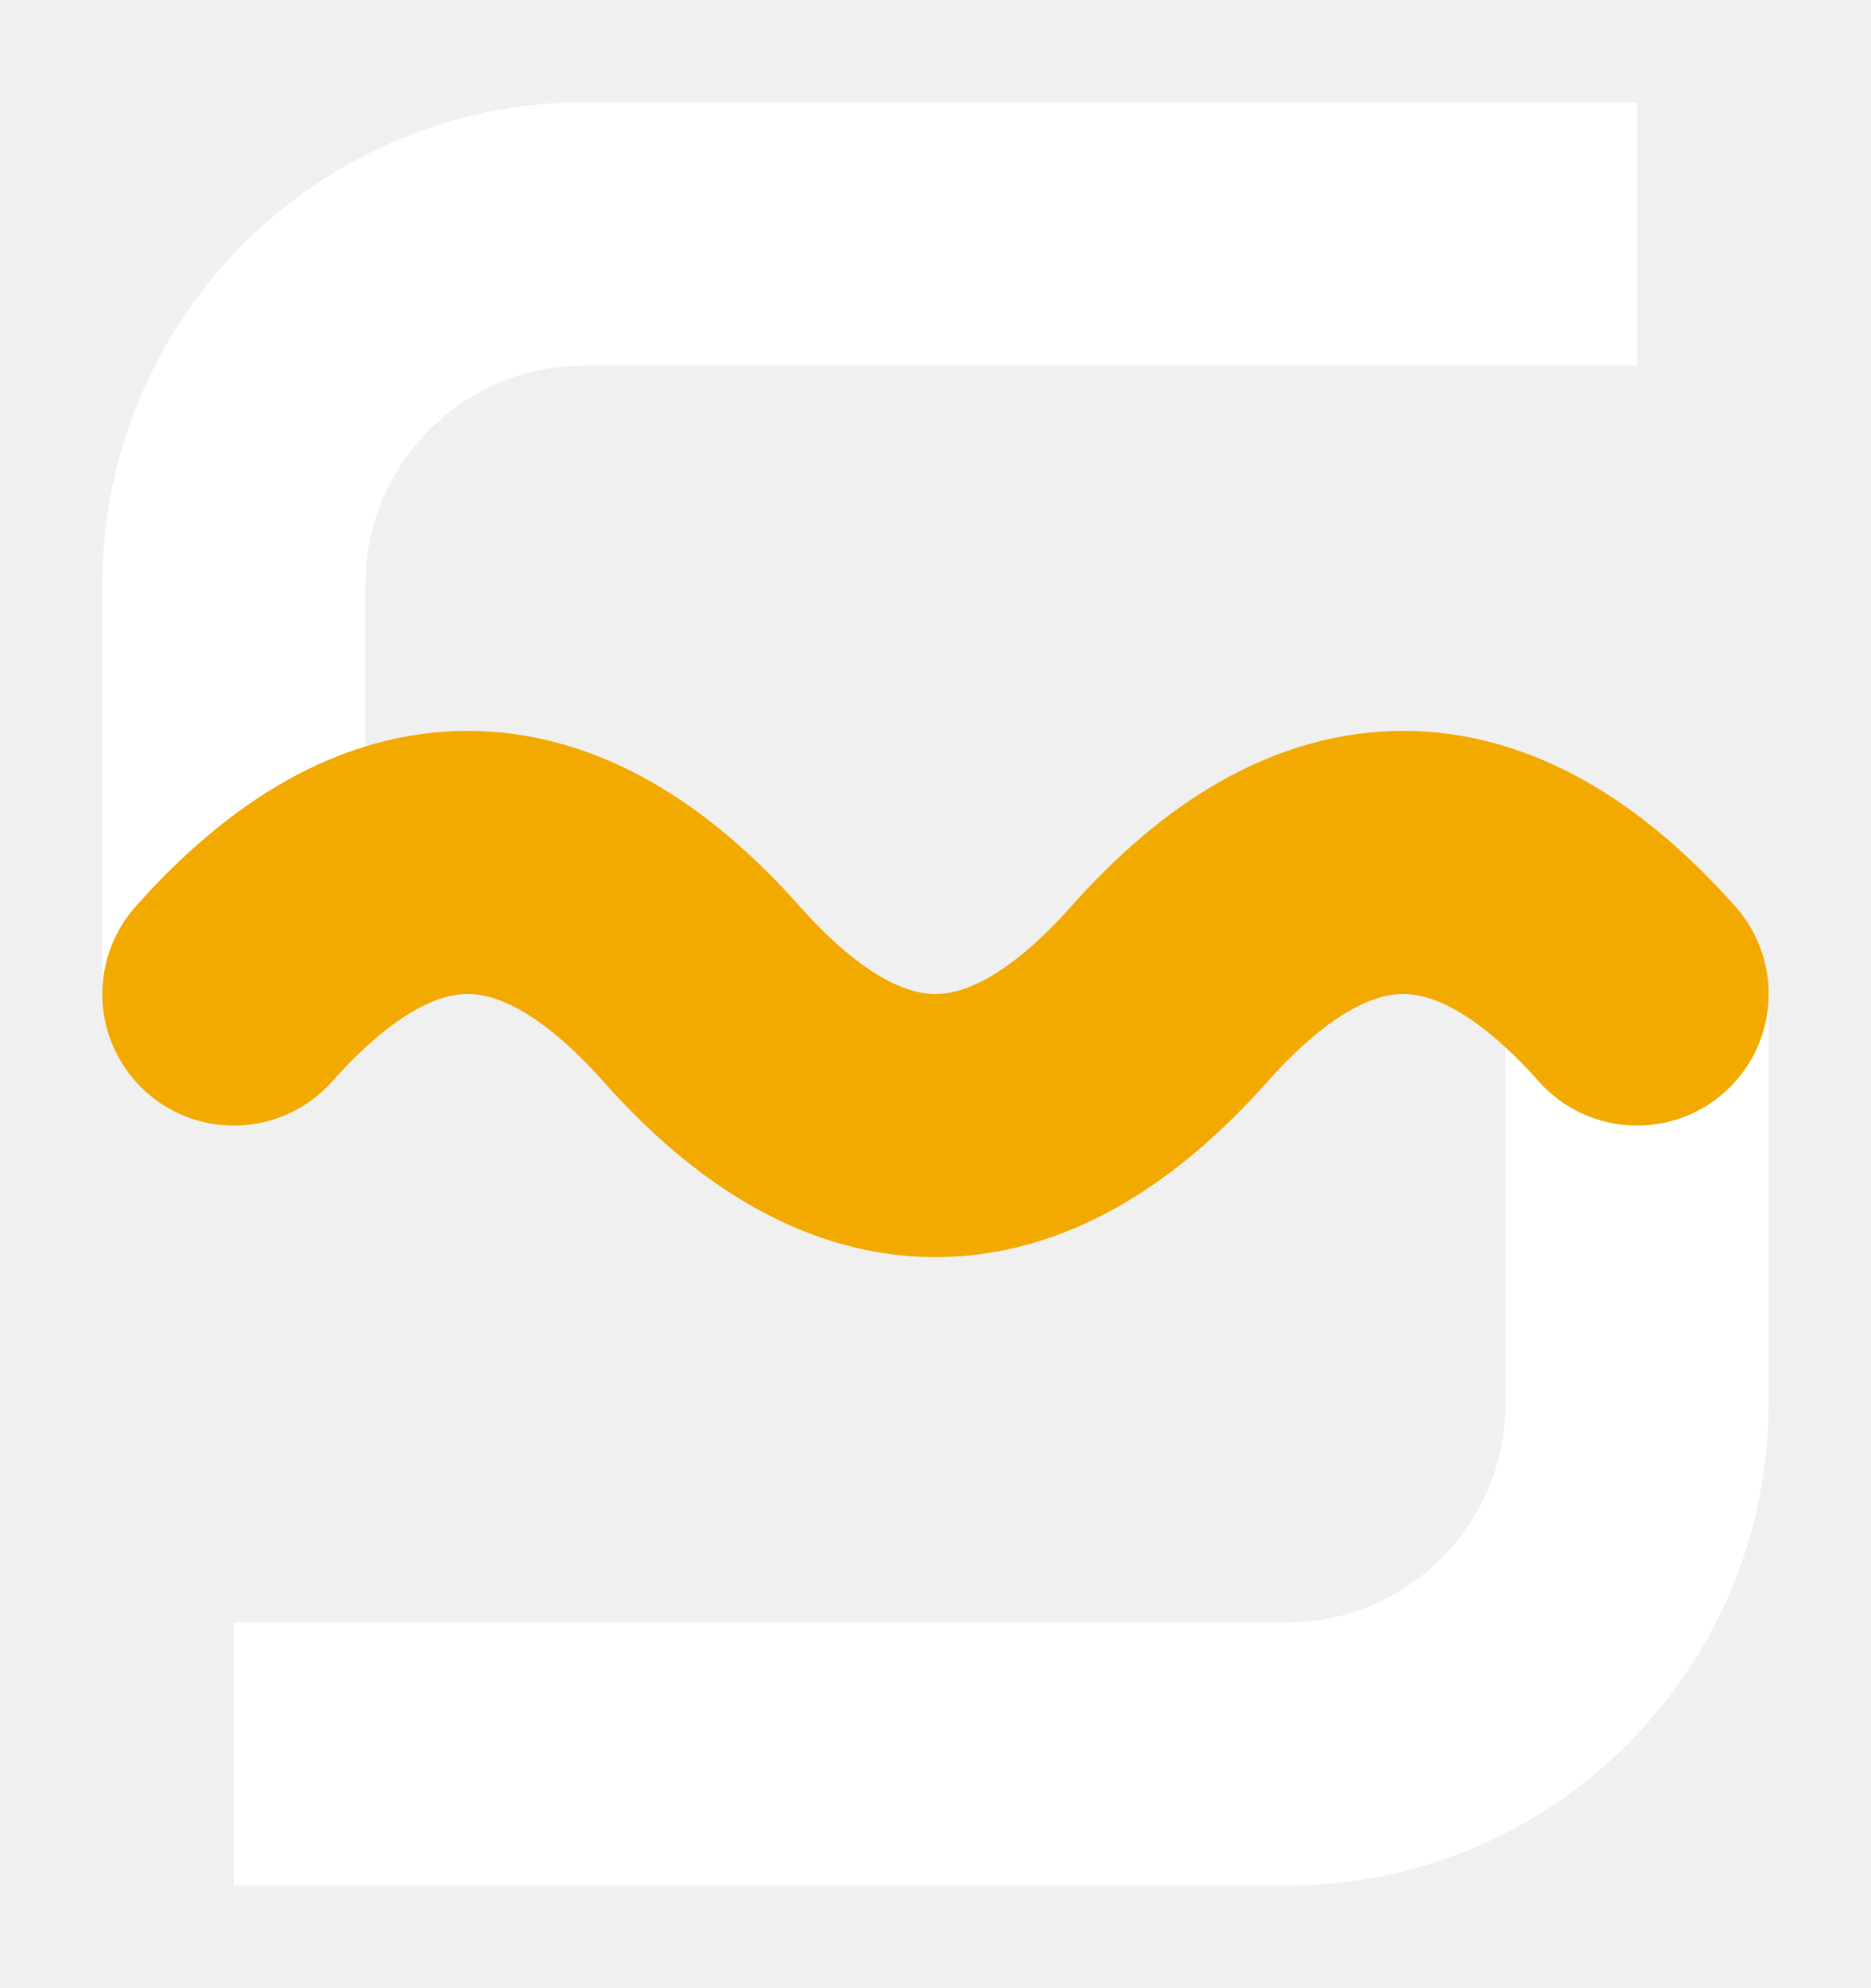
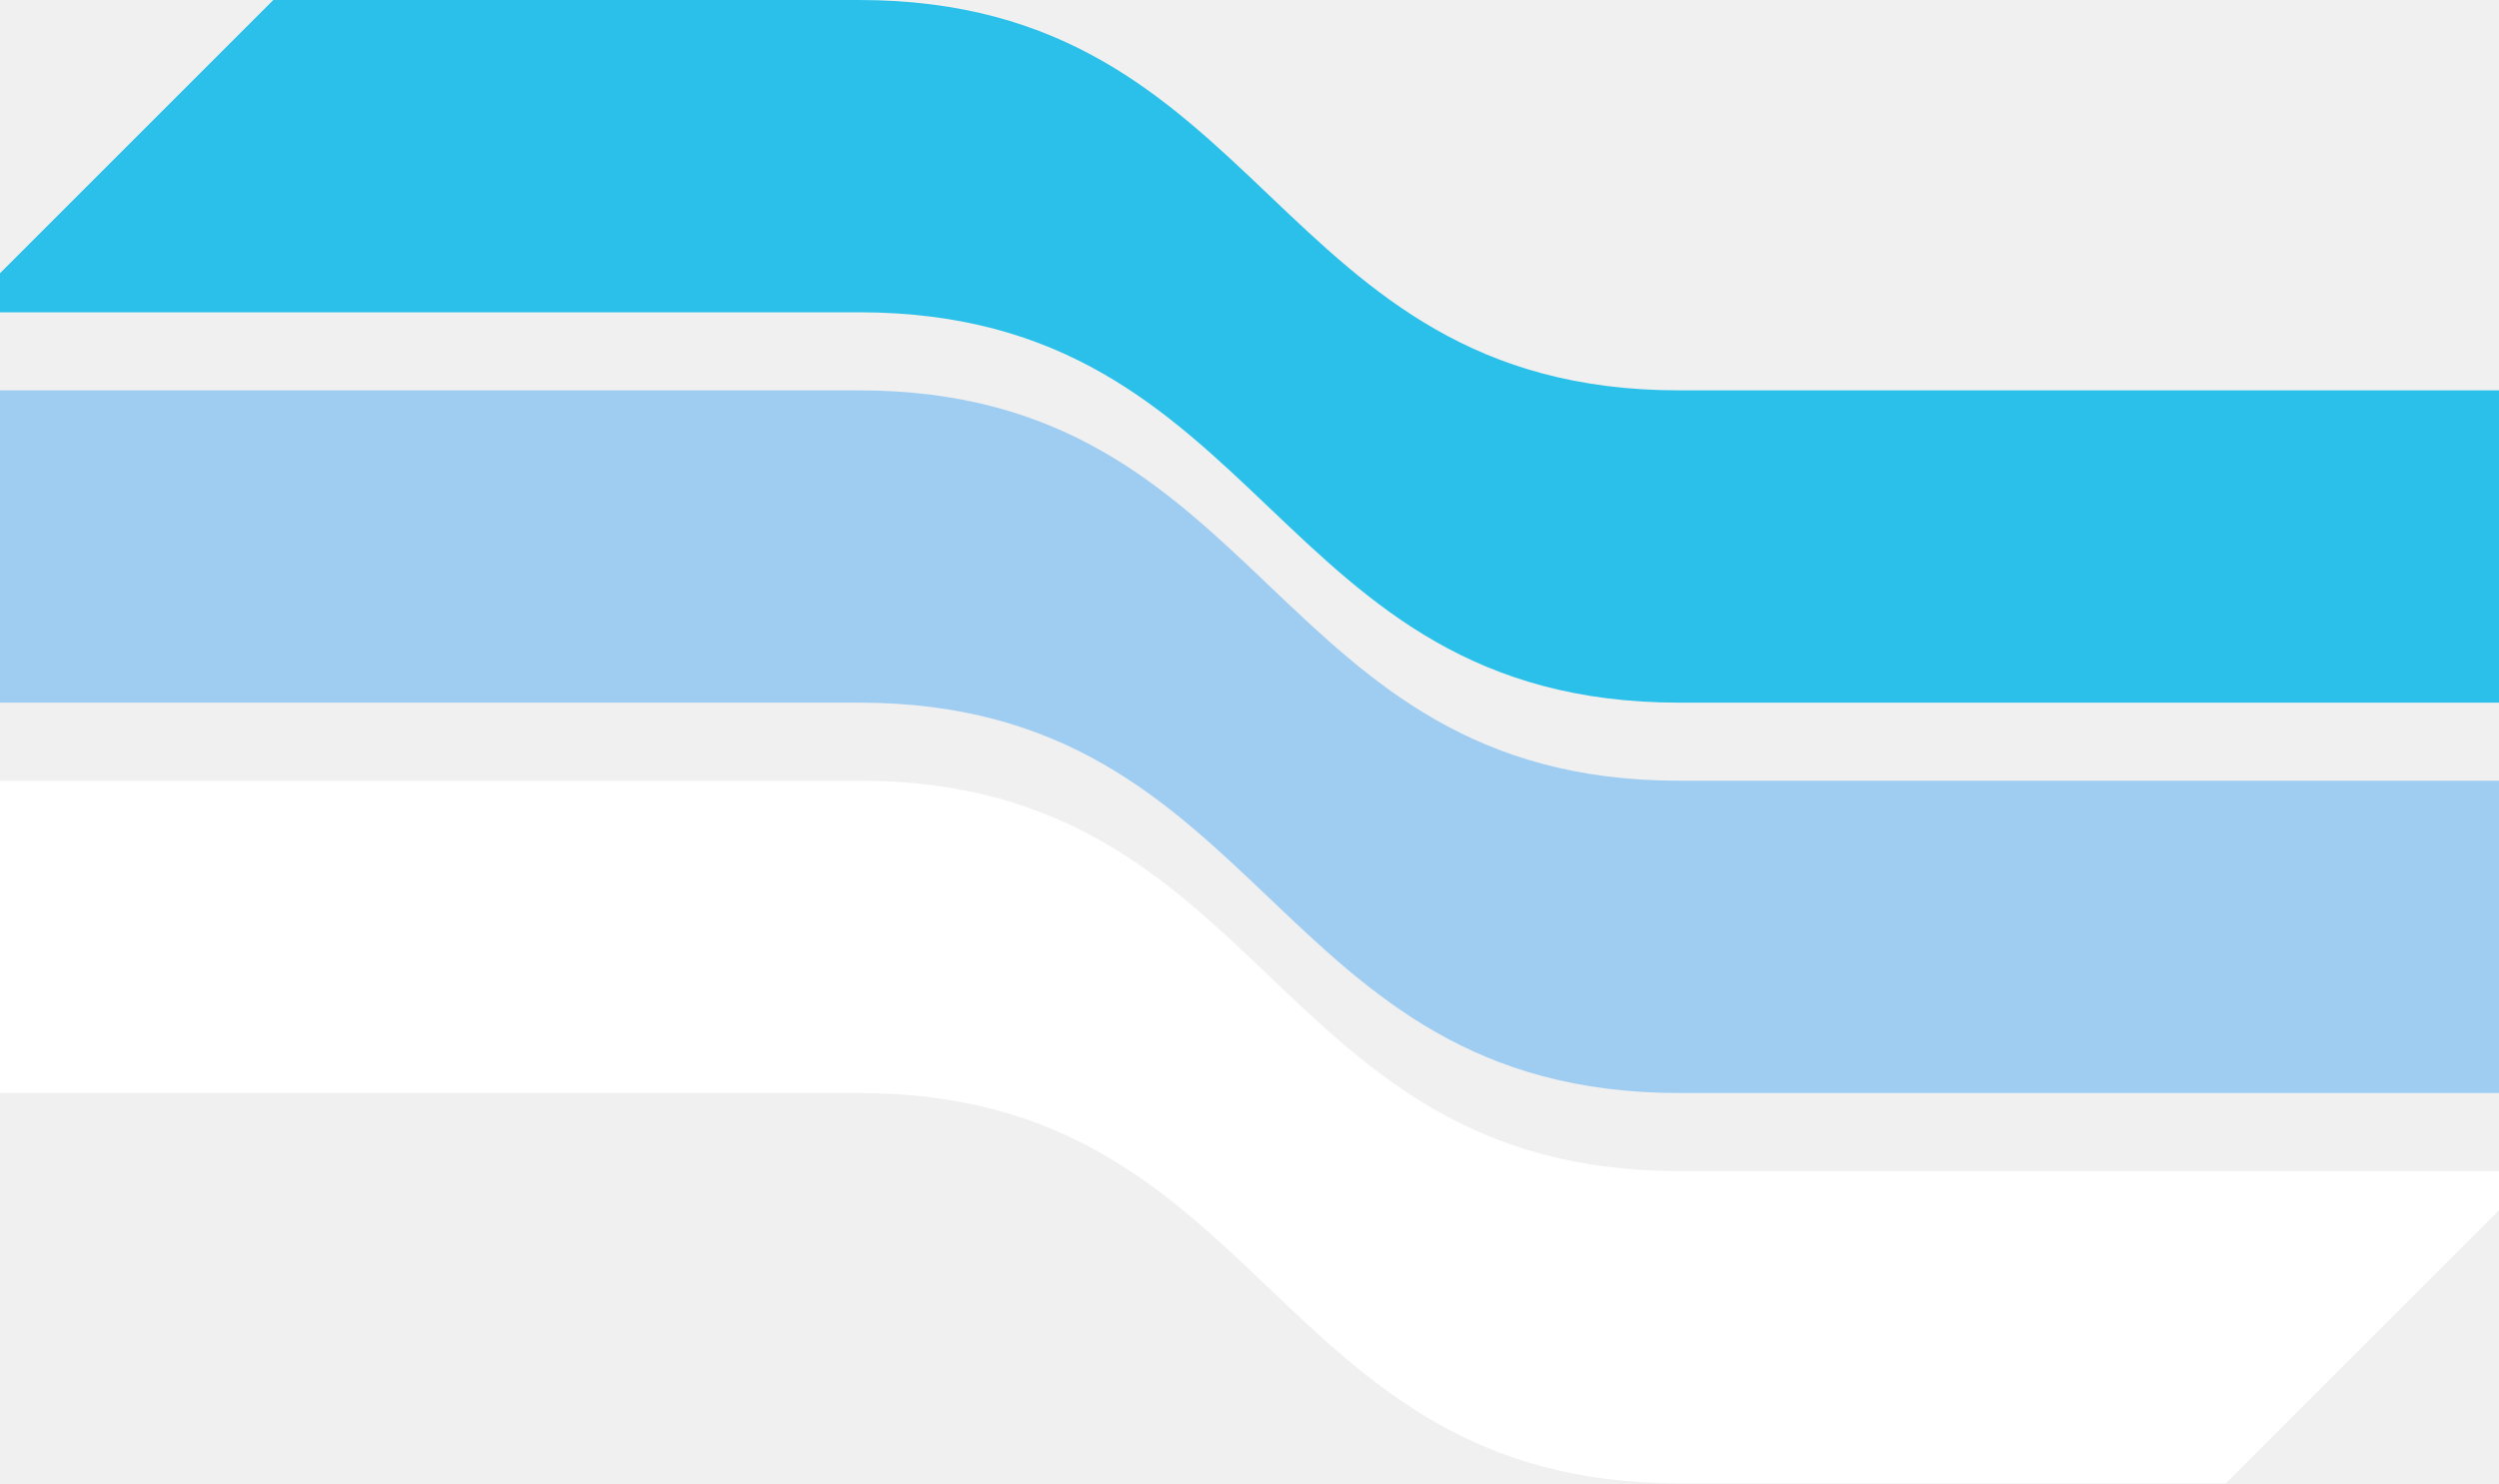
- <svg xmlns="http://www.w3.org/2000/svg" viewBox="4 3 32 34" fill="none">
-   <path d="M32 7 H14 A6 6 0 0 0 8 13 V20" stroke="#ffffff" stroke-width="4.5" stroke-linejoin="round" />
-   <path d="M32 20 V27 A6 6 0 0 1 26 33 H8" stroke="#ffffff" stroke-width="4.5" stroke-linejoin="round" />
-   <path d="M8 20 Q12 15.5 16 20 T24 20 T32 20" stroke="#f2a900" stroke-width="4.5" stroke-linecap="round" stroke-linejoin="round" />
+ <svg xmlns="http://www.w3.org/2000/svg" viewBox="0 0 64 38">
+   <path d="M0 7 L7 0 H22 C32.5 0 32.5 10 43 10 H64 V18 H43 C32.5 18 32.5 8 22 8 H0 Z" fill="#2ac0ea" />
+   <path d="M0 10 H22 C32.5 10 32.5 20 43 20 H64 V28 H43 C32.5 28 32.5 18 22 18 H0 Z" fill="#9fcdf2" />
+   <path d="M0 20 H22 C32.5 20 32.5 30 43 30 H64 V31 L57 38 H43 C32.5 38 32.5 28 22 28 H0 Z" fill="#fff" />
</svg>
